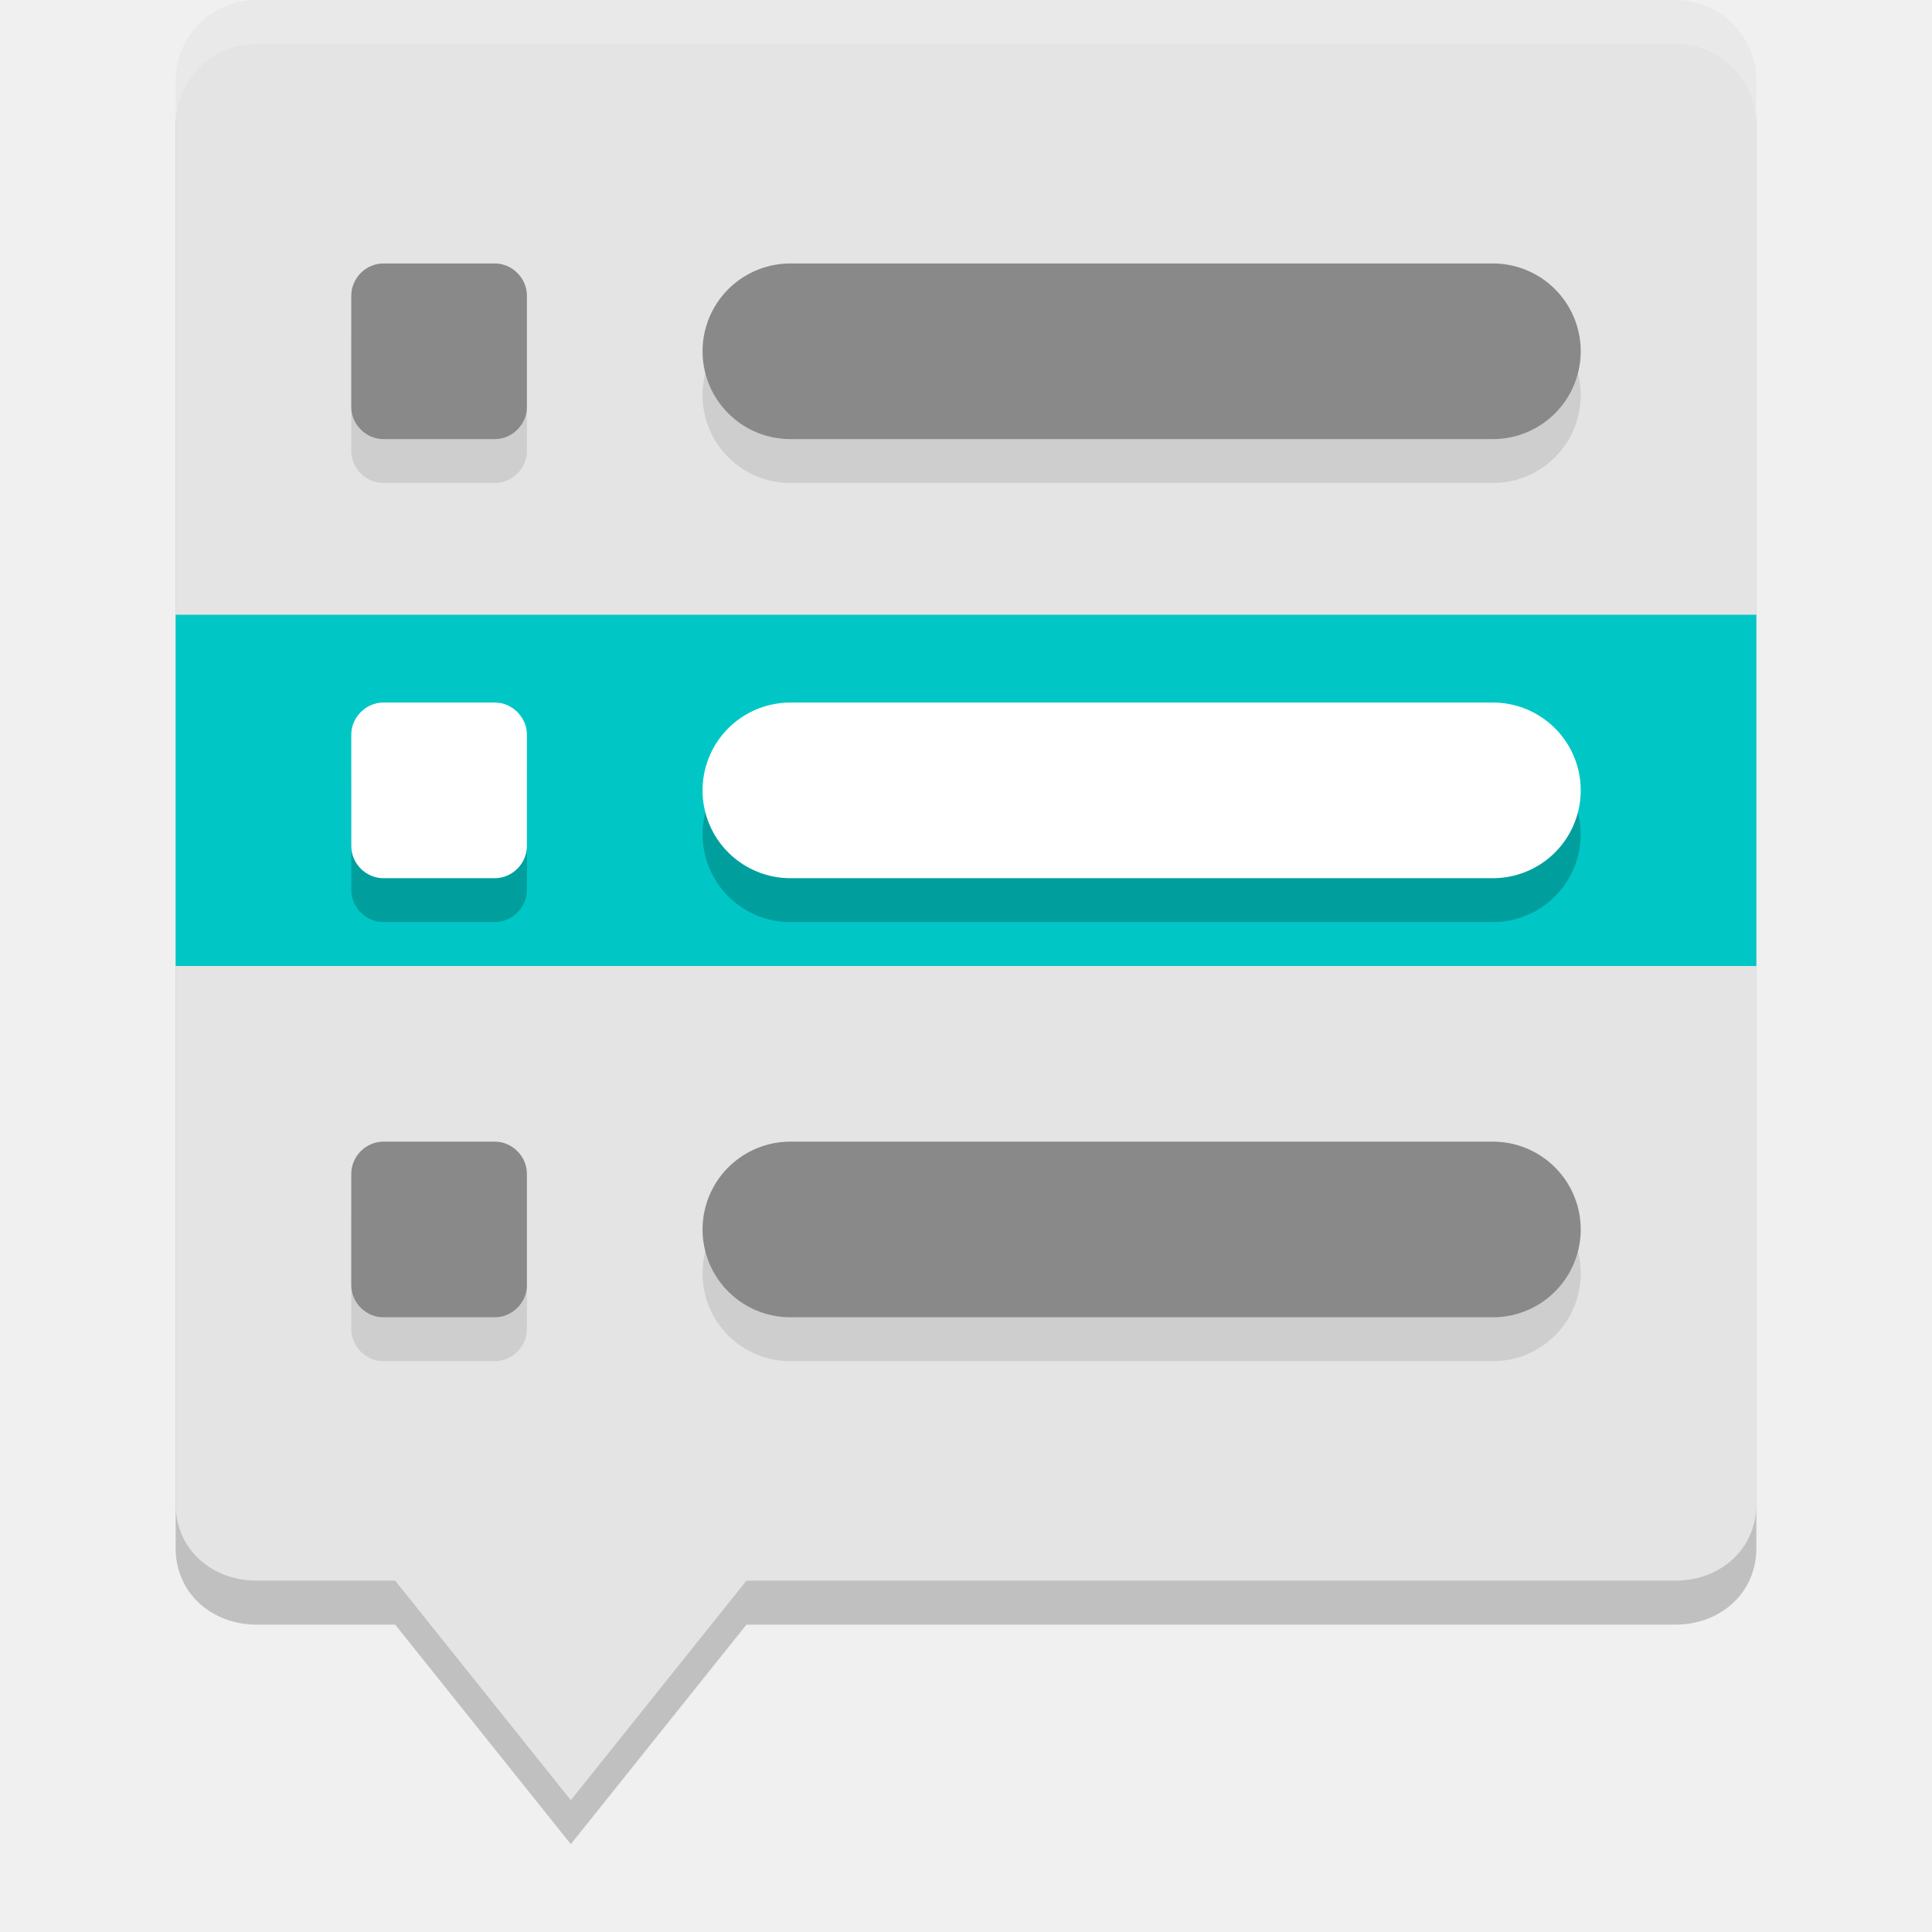
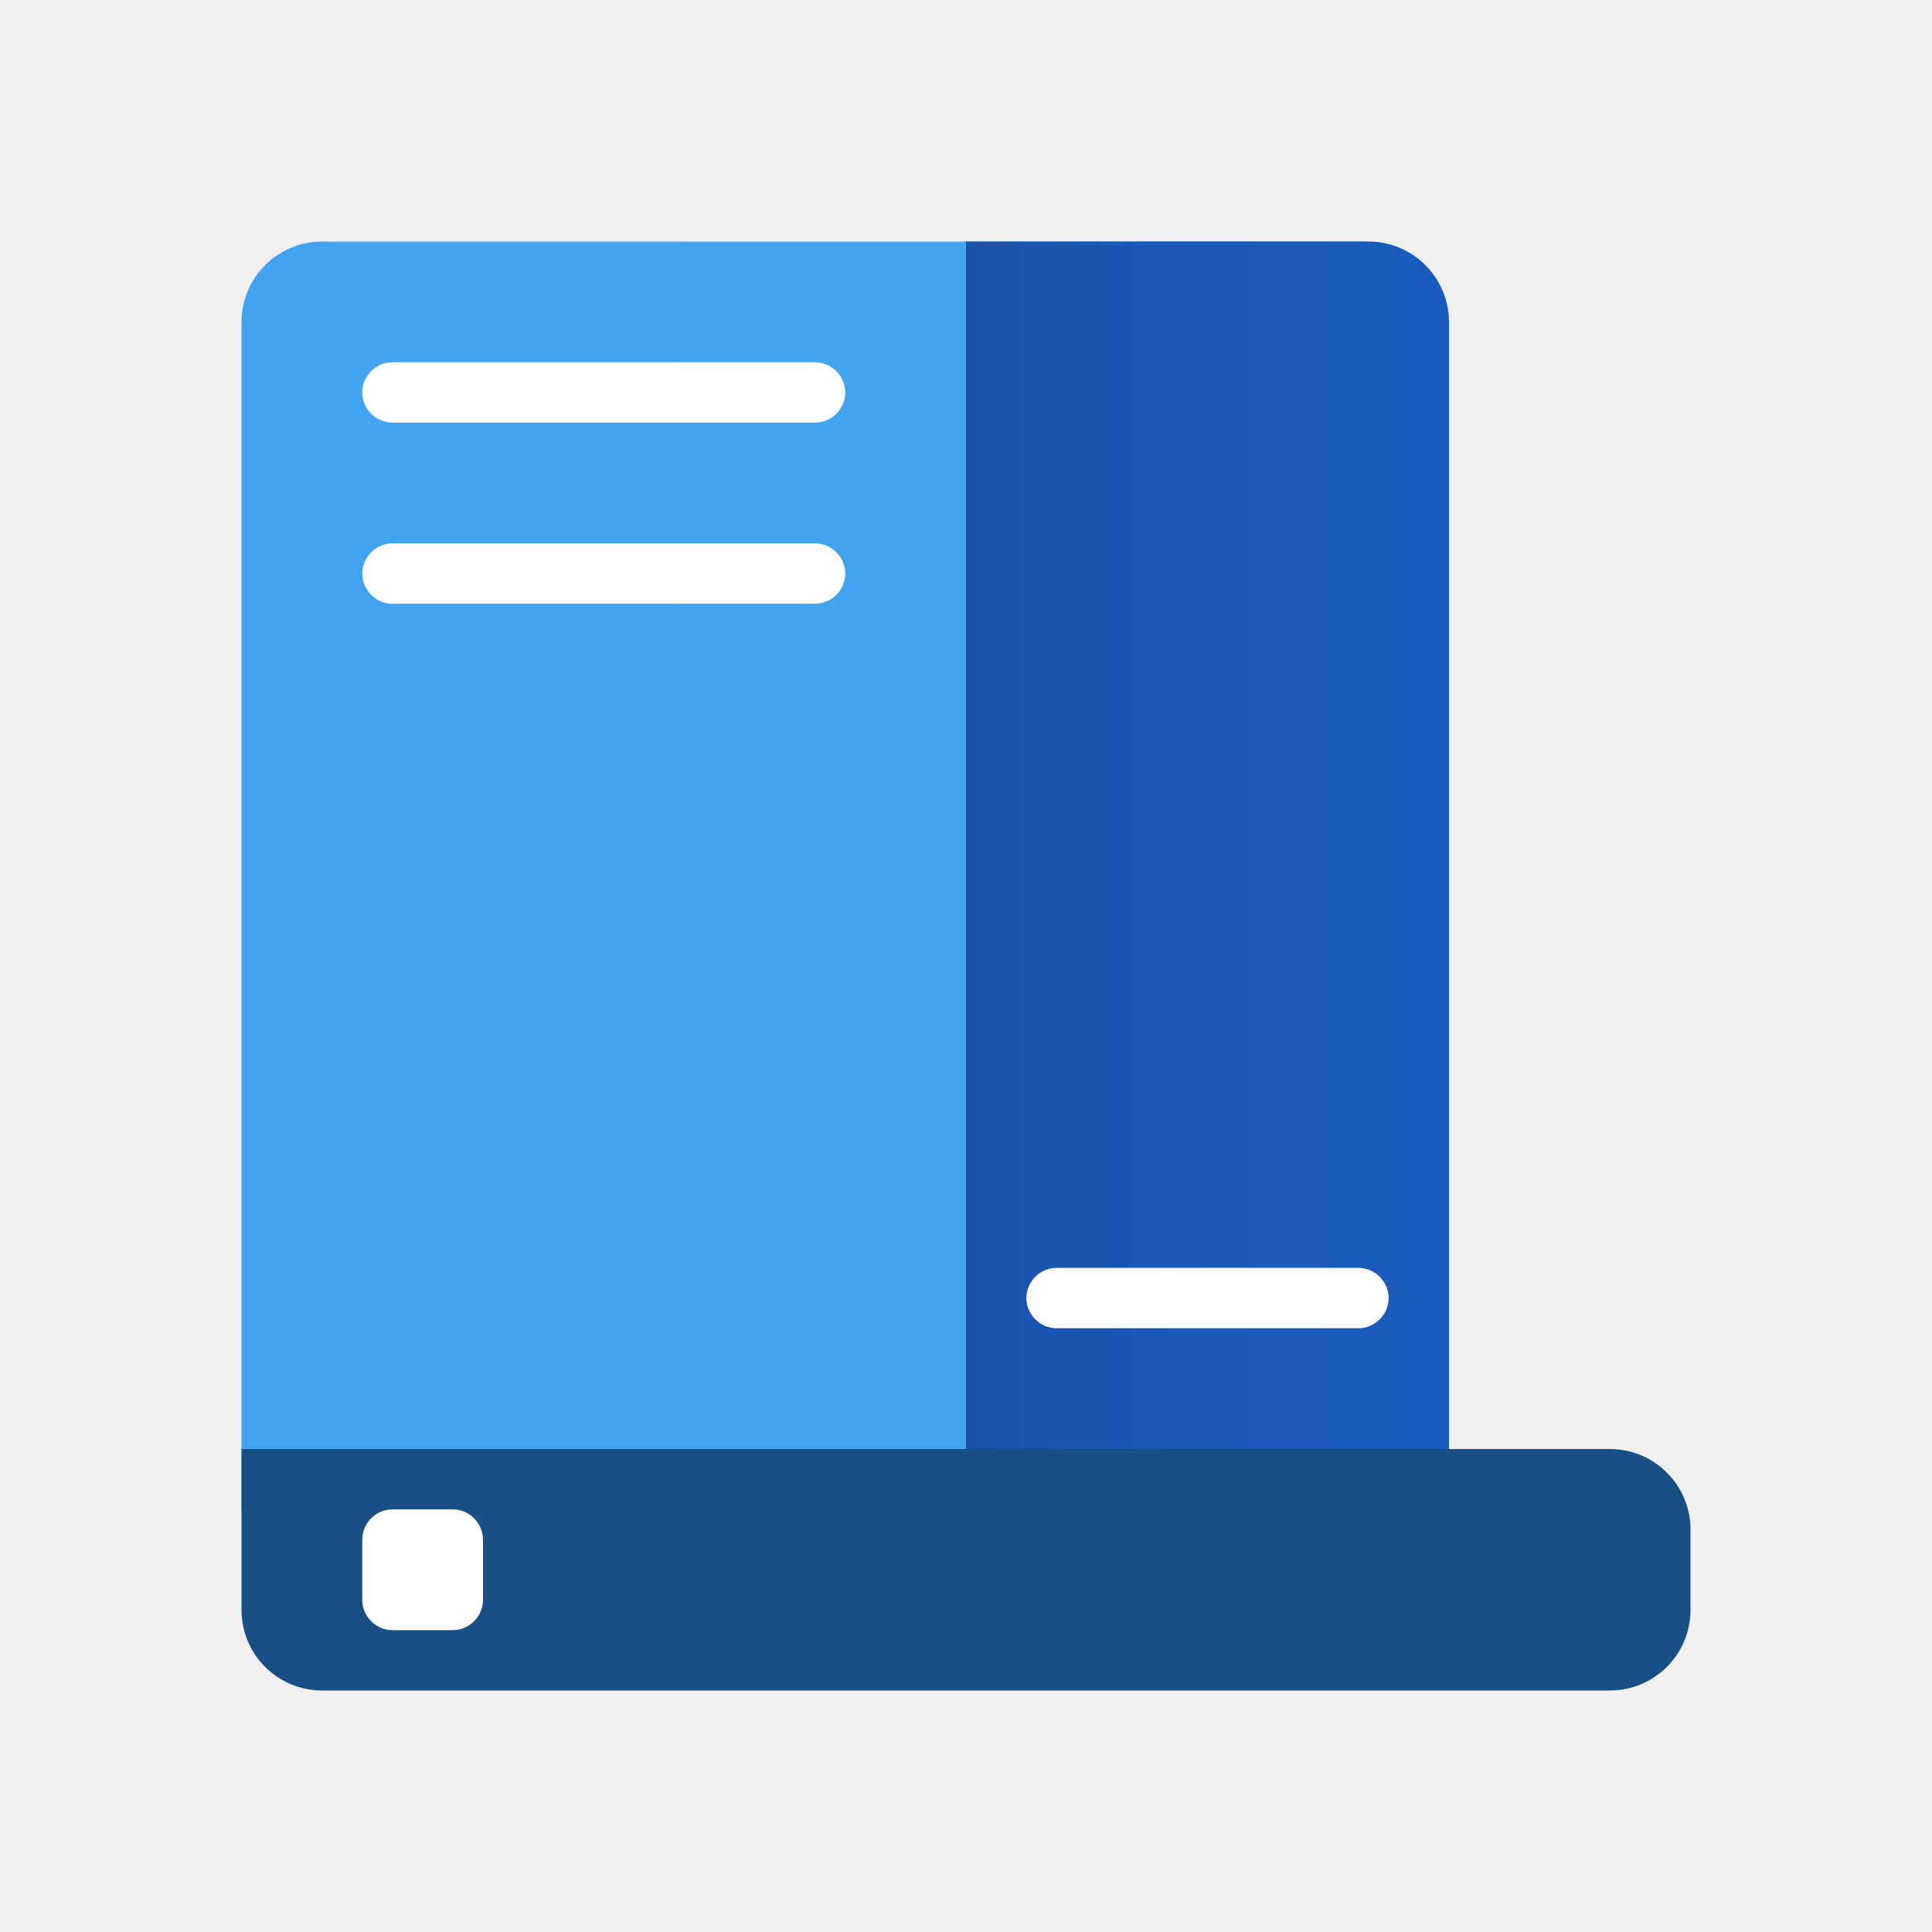
- <svg xmlns="http://www.w3.org/2000/svg" width="22" height="22" version="1.1">
-   <path style="opacity:0.2" d="M 2.923,0.5 H 19.077 C 19.588,0.5 20,0.913 20,1.427 V 17.629 C 20,18.143 19.588,18.5 19.077,18.5 H 8.5 l -2,2.5 -2,-2.5 H 2.923 C 2.412,18.5 2,18.143 2,17.629 V 1.427 C 2,0.913 2.412,0.5 2.923,0.5 Z" />
-   <path style="fill:#e4e4e4" d="M 2.923,0 H 19.077 C 19.588,0 20,0.412 20,0.926 v 16.202 c 0,0.514 -0.412,0.871 -0.923,0.871 H 8.5 l -2,2.5 -2,-2.5 H 2.923 C 2.412,18 2,17.642 2,17.128 V 0.926 C 2,0.412 2.412,0 2.923,0 Z" />
-   <path style="opacity:0.1" d="M 4.365,3.5 C 4.167,3.5 4,3.669 4,3.867 V 5.135 C 4,5.333 4.167,5.5 4.365,5.5 H 5.635 C 5.833,5.5 6,5.333 6,5.135 V 3.867 C 6,3.669 5.833,3.5 5.635,3.5 Z M 9,3.5 a 1,1 0 1 0 0,2 h 8 a 1,1 0 1 0 0,-2 z m -4.635,10 C 4.167,13.5 4,13.669 4,13.867 v 1.268 c 0,0.198 0.167,0.365 0.365,0.365 H 5.635 C 5.833,15.5 6,15.333 6,15.135 V 13.867 C 6,13.669 5.833,13.5 5.635,13.5 Z M 9,13.5 a 1,1 0 1 0 0,2 h 8 a 1,1 0 1 0 0,-2 z" />
-   <rect style="fill:#00c7c5" width="18" height="4" x="2" y="7" />
-   <path style="opacity:0.2" d="M 4.365,8.5 C 4.167,8.5 4,8.669 4,8.867 v 1.268 c 0,0.198 0.167,0.365 0.365,0.365 H 5.635 C 5.833,10.5 6,10.333 6,10.135 V 8.867 C 6,8.669 5.833,8.5 5.635,8.5 Z M 9,8.5 a 1,1 0 1 0 0,2 h 8 a 1,1 0 1 0 0,-2 z" />
-   <path style="fill:#ffffff" d="M 4.365,8 C 4.167,8 4,8.168 4,8.366 V 9.635 C 4,9.833 4.167,10 4.365,10 h 1.27 C 5.833,10 6,9.833 6,9.635 V 8.366 C 6,8.168 5.833,8 5.635,8 Z" />
-   <path style="opacity:0.2;fill:#ffffff" d="M 2.923,0 C 2.411,0 2,0.413 2,0.927 v 0.5 C 2,0.913 2.411,0.5 2.923,0.5 H 19.077 C 19.589,0.5 20,0.913 20,1.427 v -0.5 C 20,0.413 19.589,0 19.077,0 Z" />
-   <path style="fill:#ffffff;stroke:#ffffff;stroke-width:2;stroke-linecap:round" d="m 9,9 h 8" />
-   <path style="fill:none;stroke:#898989;stroke-width:2;stroke-linecap:round" d="m 9,4 h 8" />
-   <path style="fill:none;stroke:#898989;stroke-width:2;stroke-linecap:round" d="m 9,14 h 8" />
-   <path style="fill:#898989" d="M 4.365,3 C 4.167,3 4,3.168 4,3.366 V 4.635 C 4,4.833 4.167,5 4.365,5 h 1.27 C 5.833,5 6,4.833 6,4.635 V 3.366 C 6,3.168 5.833,3 5.635,3 Z" />
-   <path style="fill:#898989" d="M 4.365,13 C 4.167,13 4,13.168 4,13.366 v 1.269 C 4,14.833 4.167,15 4.365,15 h 1.27 C 5.833,15 6,14.833 6,14.635 V 13.366 C 6,13.168 5.833,13 5.635,13 Z" />
+ <svg xmlns="http://www.w3.org/2000/svg" width="32px" height="32px" viewBox="0 0 32 32" version="1.1">
+   <defs>
+     <linearGradient id="linear0" gradientUnits="userSpaceOnUse" x1="4" y1="19.5" x2="24" y2="19.5" gradientTransform="matrix(1,0,0,-1,0,34)">
+       <stop offset="0" style="stop-color:rgb(25.882%,63.922%,94.902%);stop-opacity:1;" />
+       <stop offset="1" style="stop-color:rgb(25.882%,64.314%,92.157%);stop-opacity:1;" />
+     </linearGradient>
+     <linearGradient id="linear1" gradientUnits="userSpaceOnUse" x1="16" y1="20" x2="24" y2="20" gradientTransform="matrix(1,0,0,-1,0,34)">
+       <stop offset="0" style="stop-color:rgb(9.804%,31.765%,65.882%);stop-opacity:1;" />
+       <stop offset="0.175" style="stop-color:rgb(9.804%,33.333%,69.02%);stop-opacity:1;" />
+       <stop offset="0.505" style="stop-color:rgb(9.804%,35.294%,72.549%);stop-opacity:1;" />
+       <stop offset="1" style="stop-color:rgb(9.804%,35.686%,73.725%);stop-opacity:1;" />
+     </linearGradient>
+   </defs>
+   <g id="surface1">
+     <path style=" stroke:none;fill-rule:nonzero;fill:url(#linear0);" d="M 22.504 4 L 5.336 4 C 4.598 4 4 4.598 4 5.336 L 4 25 L 24 25 L 24 5.496 C 24 4.672 23.328 4 22.504 4 Z M 22.504 4 " />
+     <path style=" stroke:none;fill-rule:nonzero;fill:url(#linear1);" d="M 16 4 L 22.664 4 C 23.402 4 24 4.598 24 5.336 L 24 24 L 16 24 Z M 16 4 " />
+     <path style=" stroke:none;fill-rule:nonzero;fill:rgb(9.412%,30.98%,52.157%);fill-opacity:1;" d="M 4 24 L 26.664 24 C 27.402 24 28 24.598 28 25.336 L 28 26.664 C 28 27.402 27.402 28 26.664 28 L 5.336 28 C 4.598 28 4 27.402 4 26.664 Z M 4 24 " />
+     <path style=" stroke:none;fill-rule:nonzero;fill:rgb(100%,100%,100%);fill-opacity:1;" d="M 7.5 27 L 6.5 27 C 6.227 27 6 26.773 6 26.5 L 6 25.5 C 6 25.227 6.227 25 6.5 25 L 7.5 25 C 7.773 25 8 25.227 8 25.5 L 8 26.5 C 8 26.773 7.773 27 7.5 27 Z M 7.5 27 " />
+     <path style=" stroke:none;fill-rule:nonzero;fill:rgb(100%,100%,100%);fill-opacity:1;" d="M 6.5 6 L 13.5 6 C 13.773 6 14 6.227 14 6.5 C 14 6.773 13.773 7 13.5 7 L 6.5 7 C 6.227 7 6 6.773 6 6.5 C 6 6.227 6.227 6 6.5 6 Z M 6.5 6 " />
+     <path style=" stroke:none;fill-rule:nonzero;fill:rgb(100%,100%,100%);fill-opacity:1;" d="M 6.5 9 L 13.5 9 C 13.773 9 14 9.227 14 9.5 C 14 9.773 13.773 10 13.5 10 L 6.5 10 C 6.227 10 6 9.773 6 9.5 C 6 9.227 6.227 9 6.5 9 Z M 6.5 9 " />
+     <path style=" stroke:none;fill-rule:nonzero;fill:rgb(100%,100%,100%);fill-opacity:1;" d="M 17.5 21 L 22.5 21 C 22.773 21 23 21.227 23 21.5 C 23 21.773 22.773 22 22.5 22 L 17.5 22 C 17.227 22 17 21.773 17 21.5 C 17 21.227 17.227 21 17.5 21 Z M 17.5 21 " />
+   </g>
</svg>
